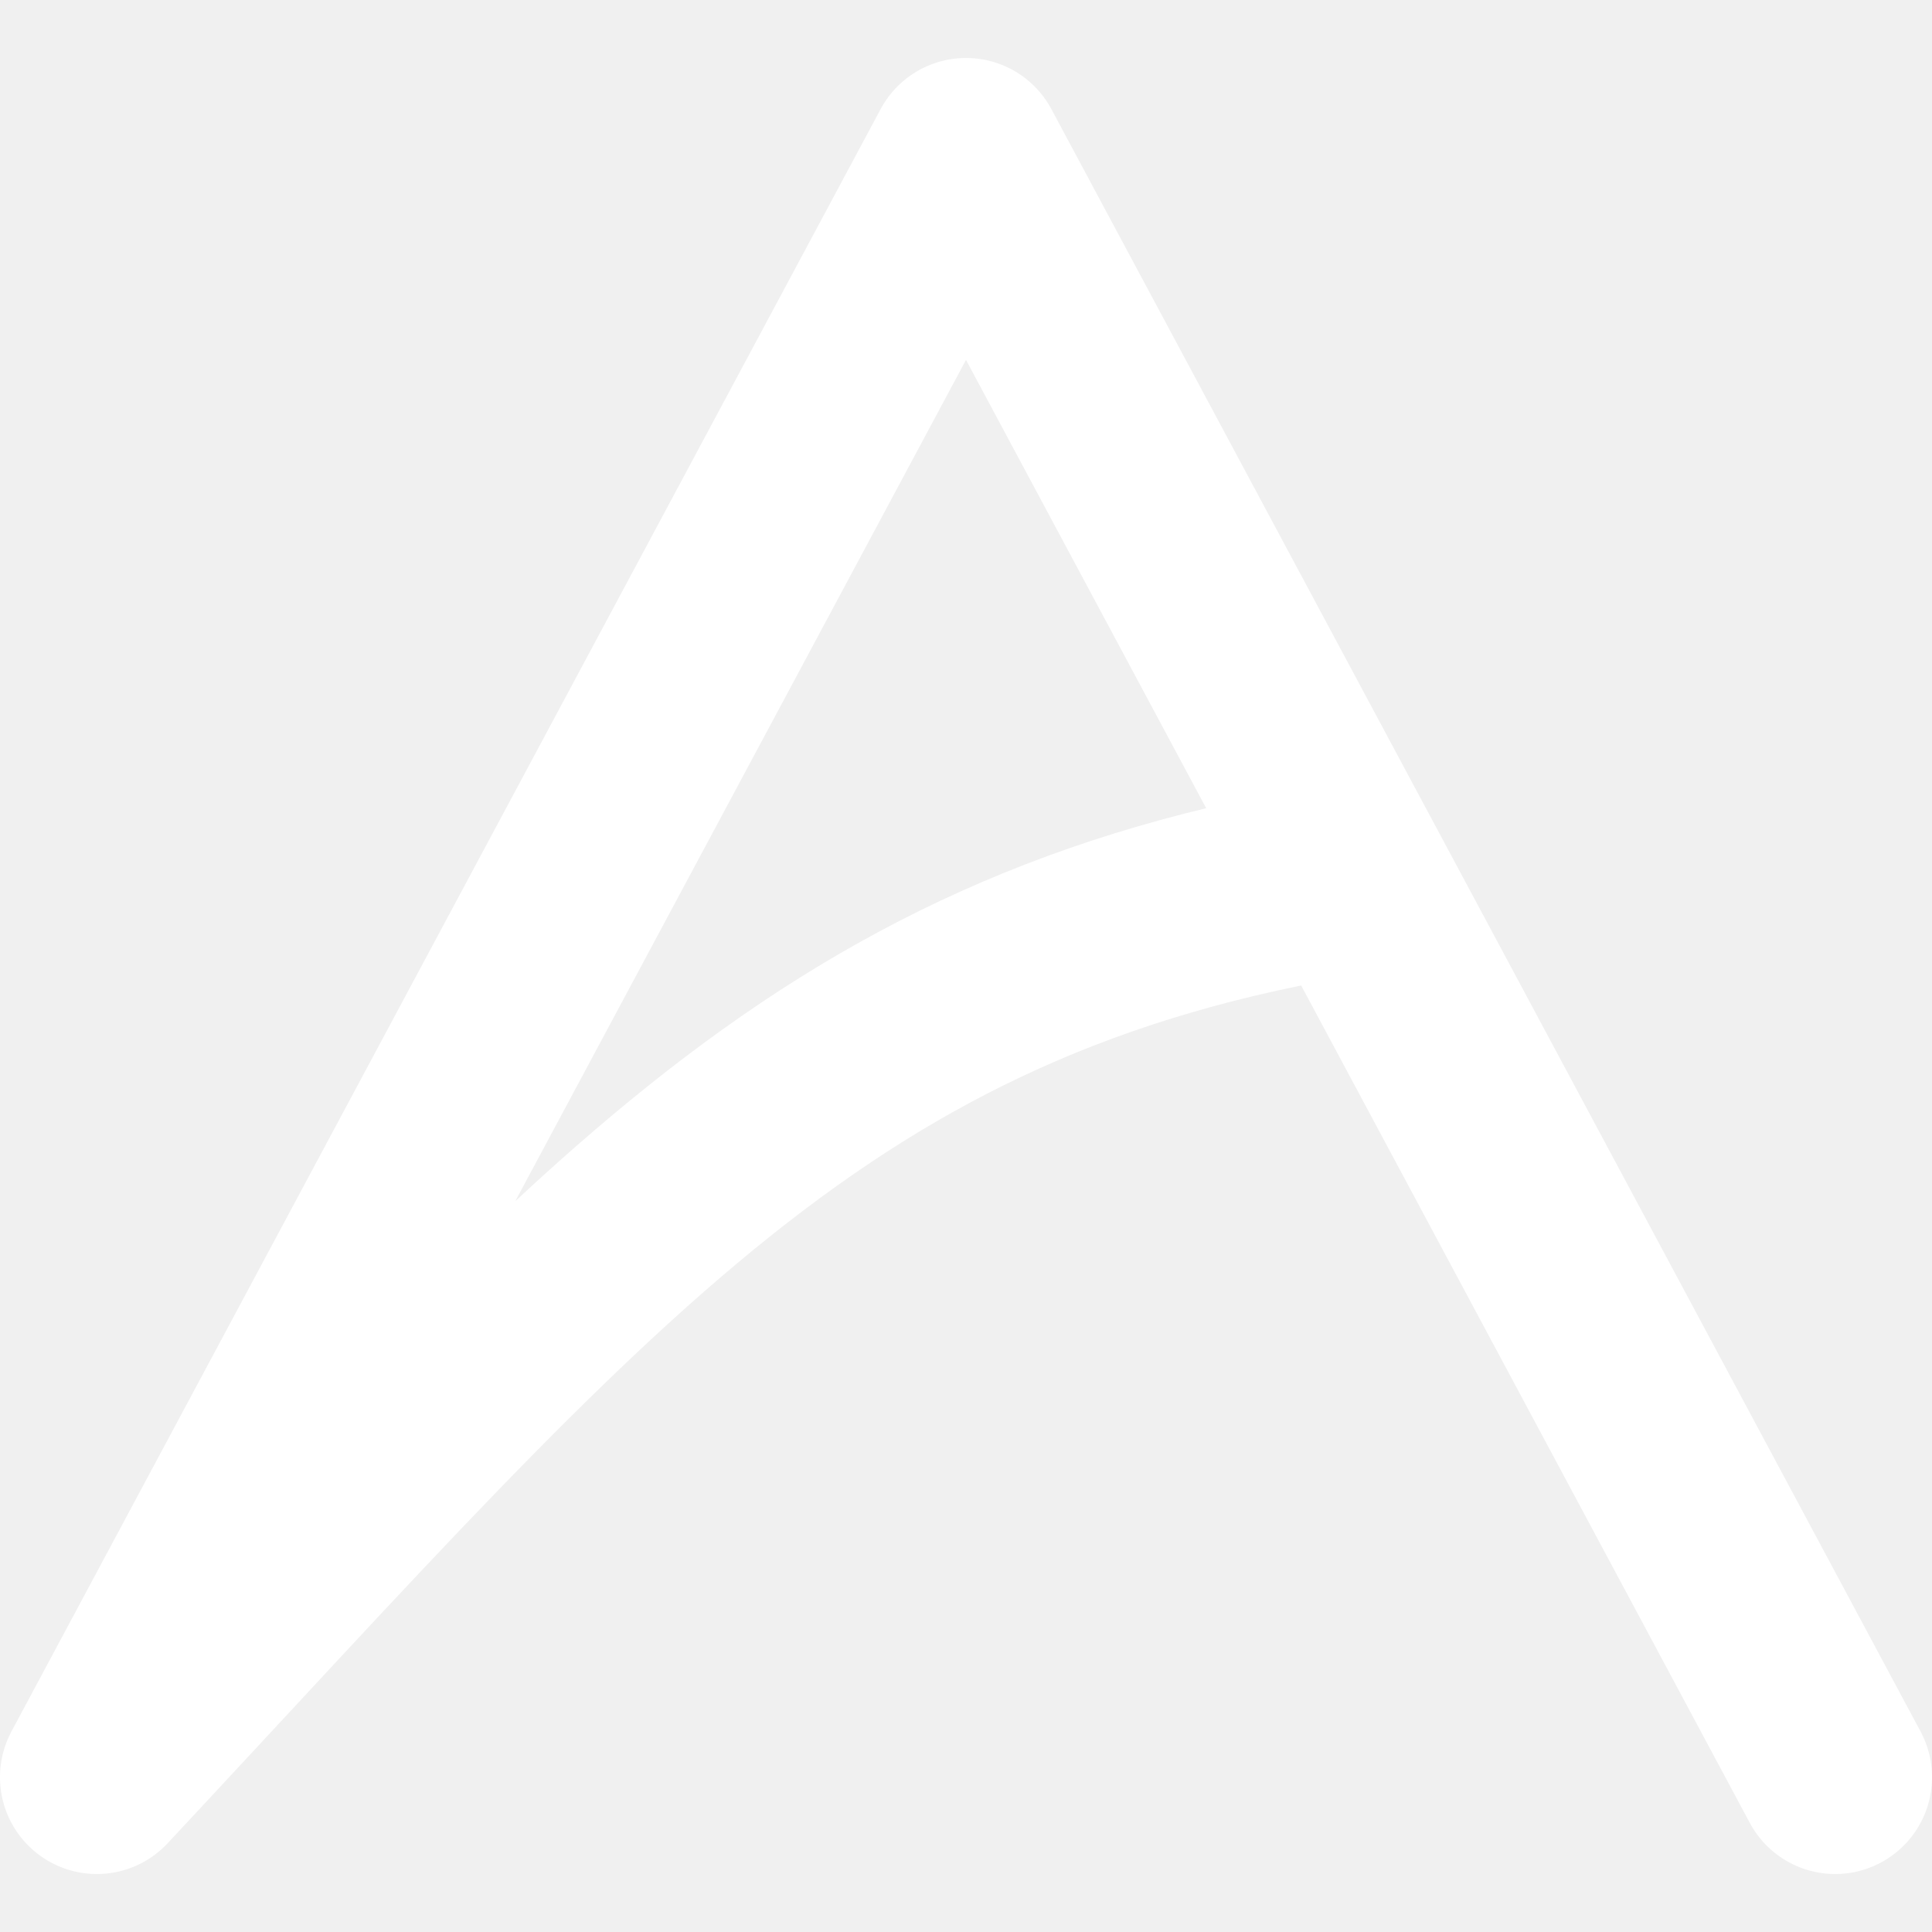
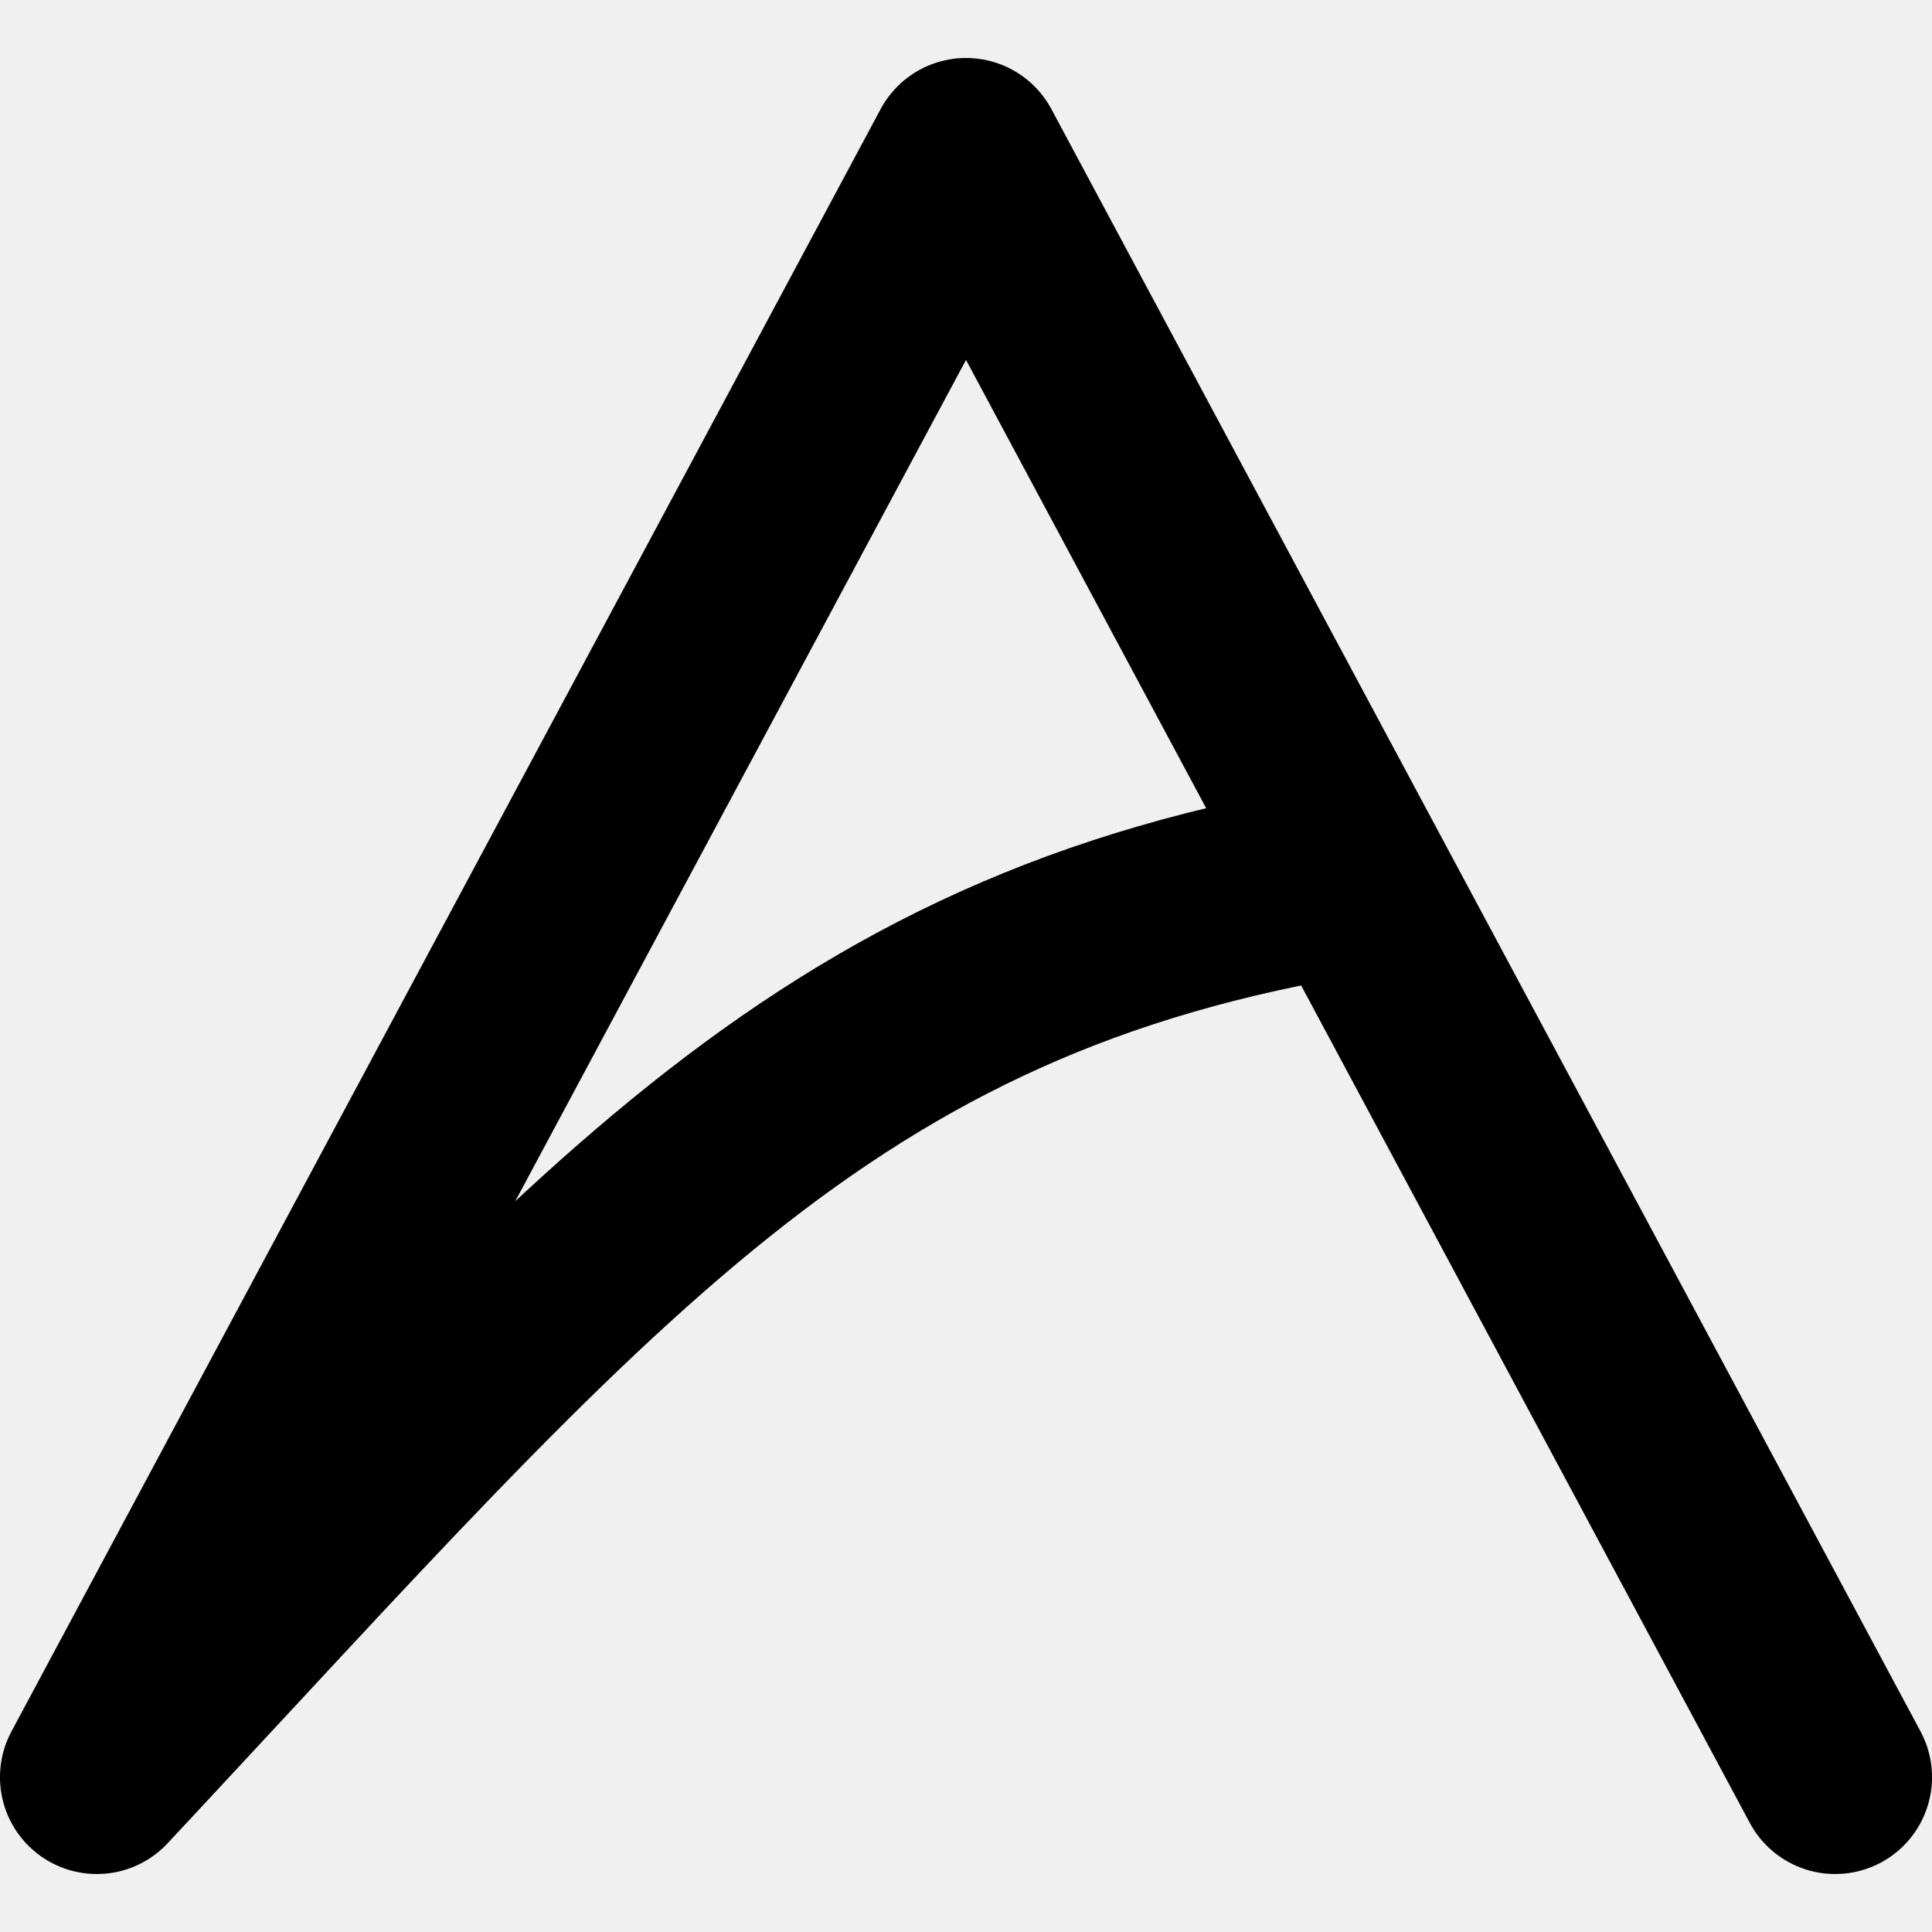
<svg xmlns="http://www.w3.org/2000/svg" width="512" height="512" viewBox="0 0 51.2 51.2" version="1.1" id="svg1">
  <defs id="defs1" />
  <g id="layer1">
-     <path id="path1-1" style="display:inline;fill:none;stroke:#ffffff;stroke-width:5.133;stroke-linecap:round;stroke-linejoin:round;stroke-dasharray:none;paint-order:stroke fill markers" d="M 35.862,23.258 C 21.651,25.53 15.679,33.051 2.566,47.097 L 25.6,4.103 48.634,47.097" />
+     <path id="path1-1" style="display:inline;fill:none;stroke:#000;stroke-width:5.133;stroke-linecap:round;stroke-linejoin:round;stroke-dasharray:none;paint-order:stroke fill markers" d="M 35.862,23.258 C 21.651,25.53 15.679,33.051 2.566,47.097 L 25.6,4.103 48.634,47.097" />
  </g>
</svg>
